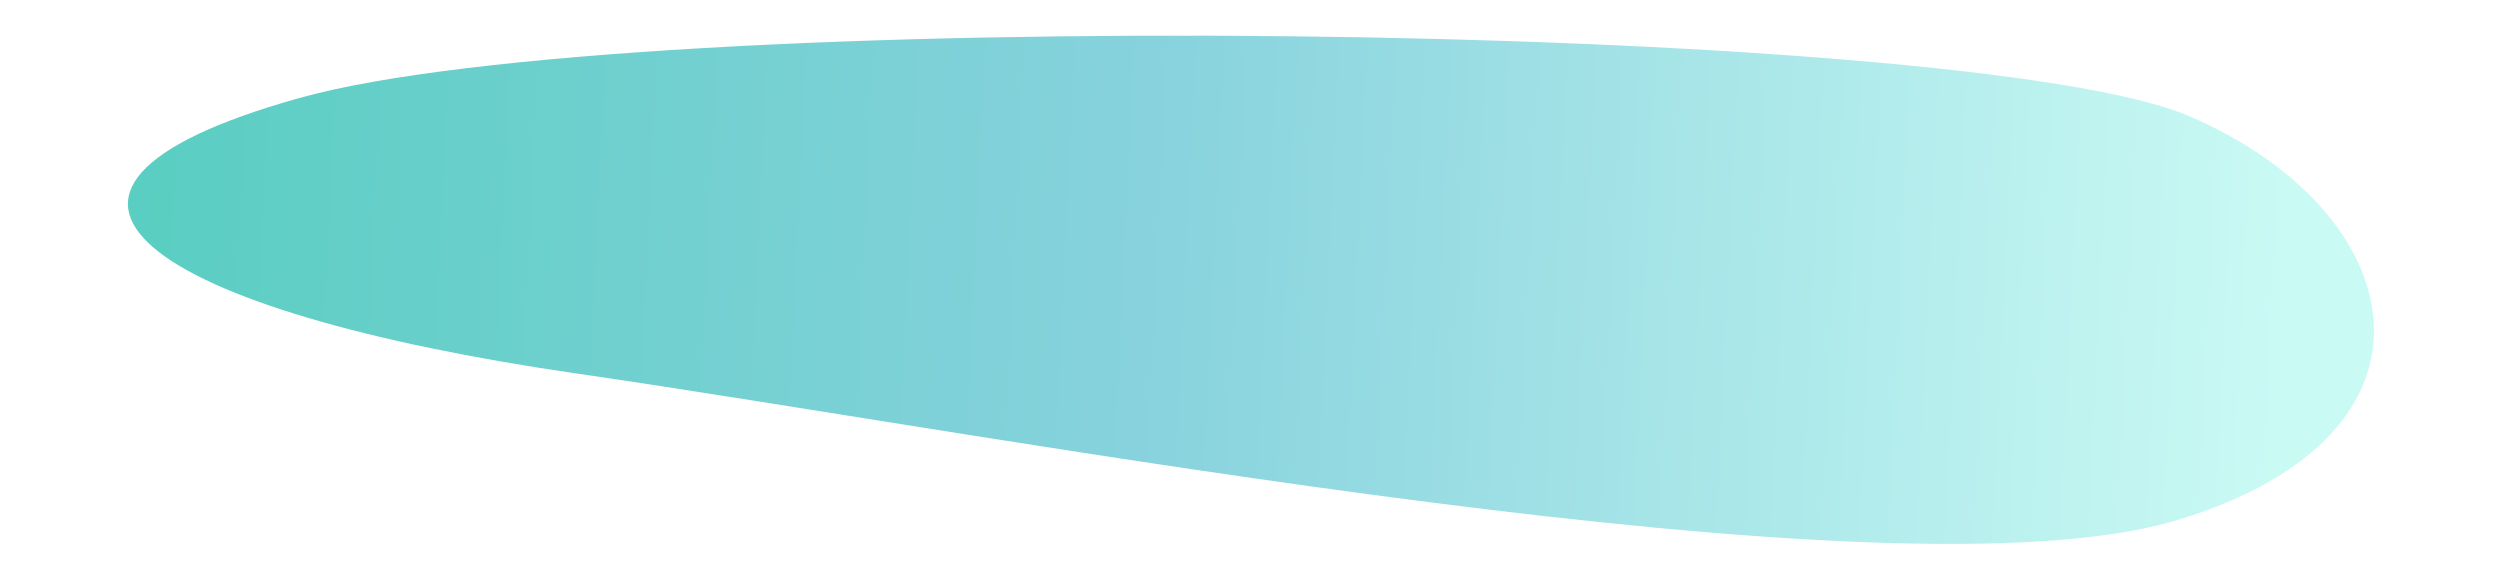
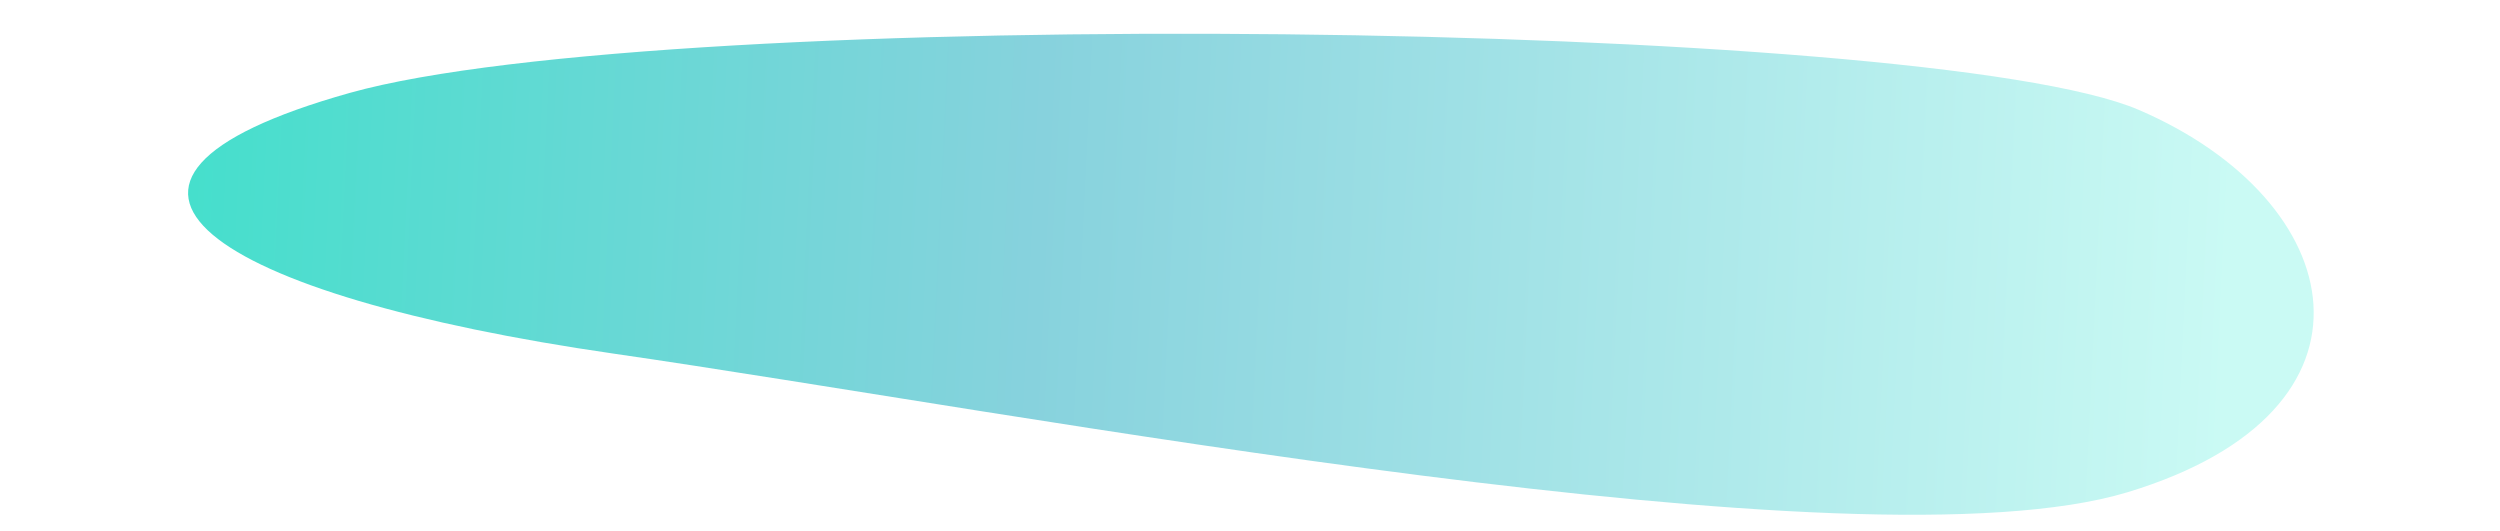
- <svg xmlns="http://www.w3.org/2000/svg" width="656" height="147" viewBox="0 0 676 167" fill="none">
+ <svg xmlns="http://www.w3.org/2000/svg" width="646" height="137" viewBox="0 0 676 167" fill="none">
  <path d="M54.464 29.258C153.83 1.382 551.756 6.109 618.024 34.642C684.291 63.175 699.455 129.302 614.433 155.037C529.411 180.771 264.6 129.754 137.694 111.407C10.789 93.06 -44.902 57.134 54.464 29.258Z" fill="url(#paint0_linear)" />
  <defs>
    <linearGradient id="paint0_linear" x1="1" y1="52" x2="647" y2="83" gradientUnits="userSpaceOnUse">
-       <stop stop-color="#59CEC1" />
-       <stop offset="0.473" stop-color="#87D2DD" />
+       <stop stop-color="#45DFCC" />
+       <stop offset="0.419" stop-color="#87D2DD" />
      <stop offset="1" stop-color="#CAFAF4" />
    </linearGradient>
  </defs>
</svg>
